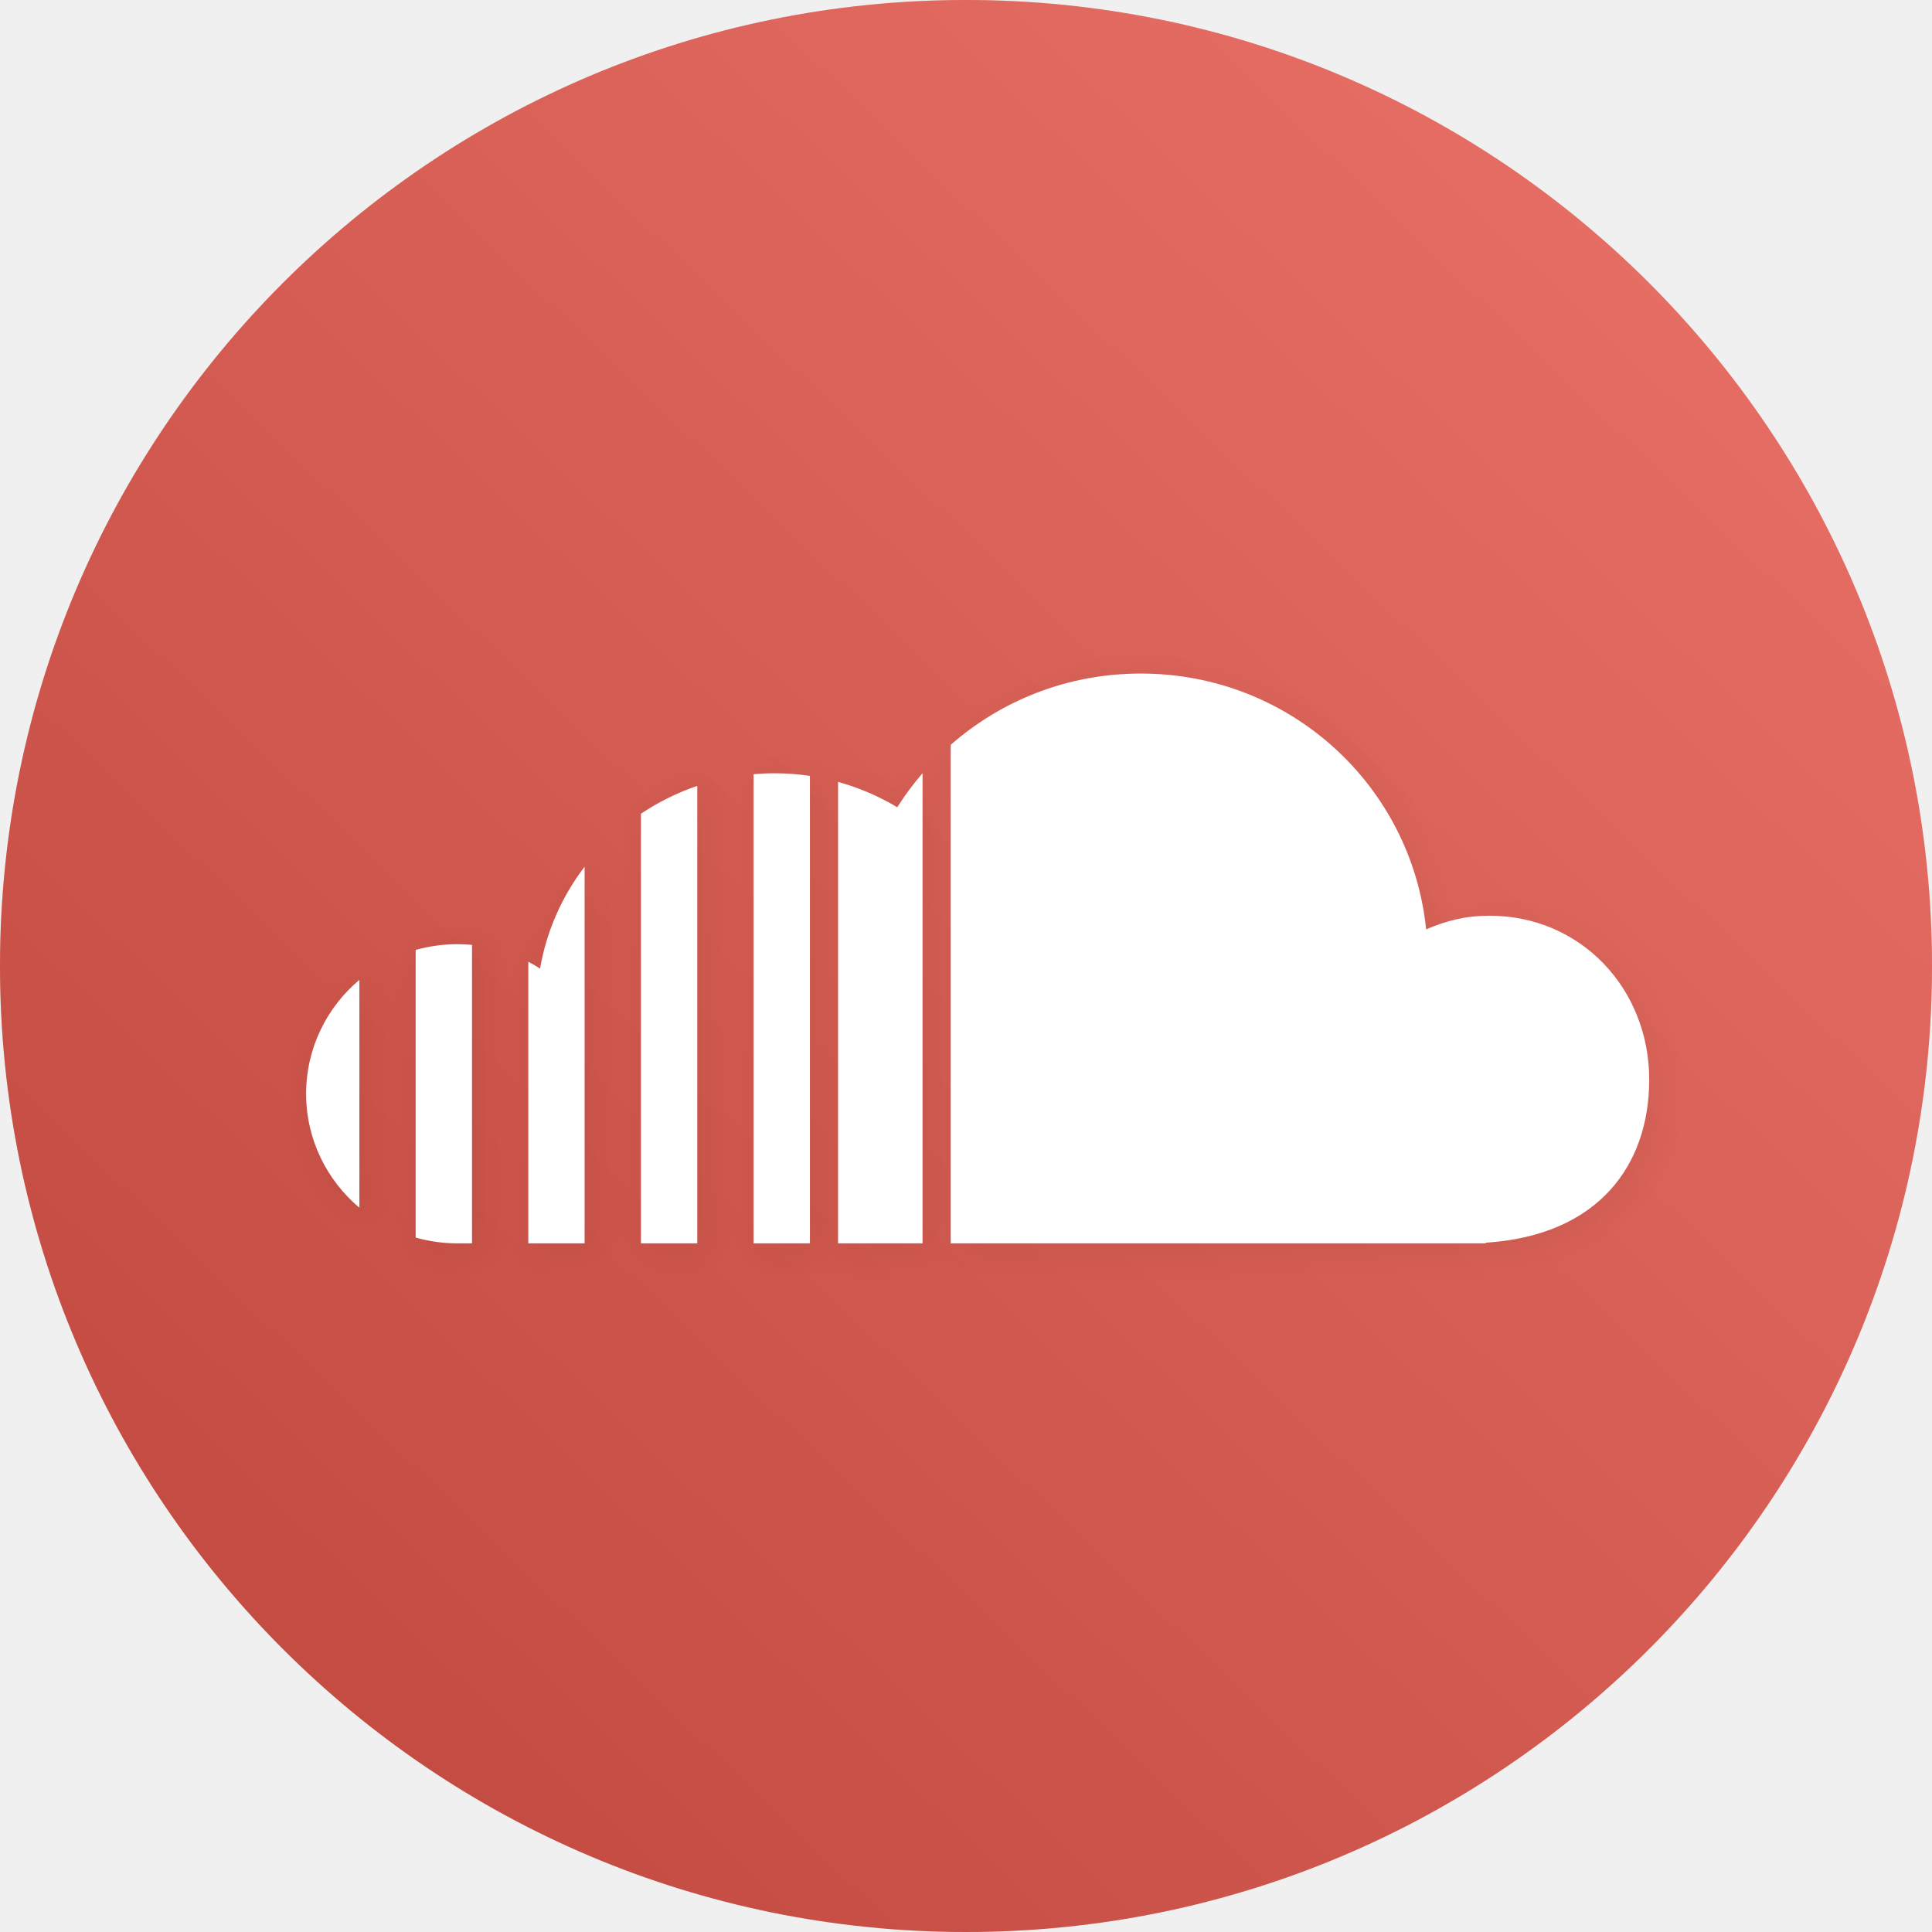
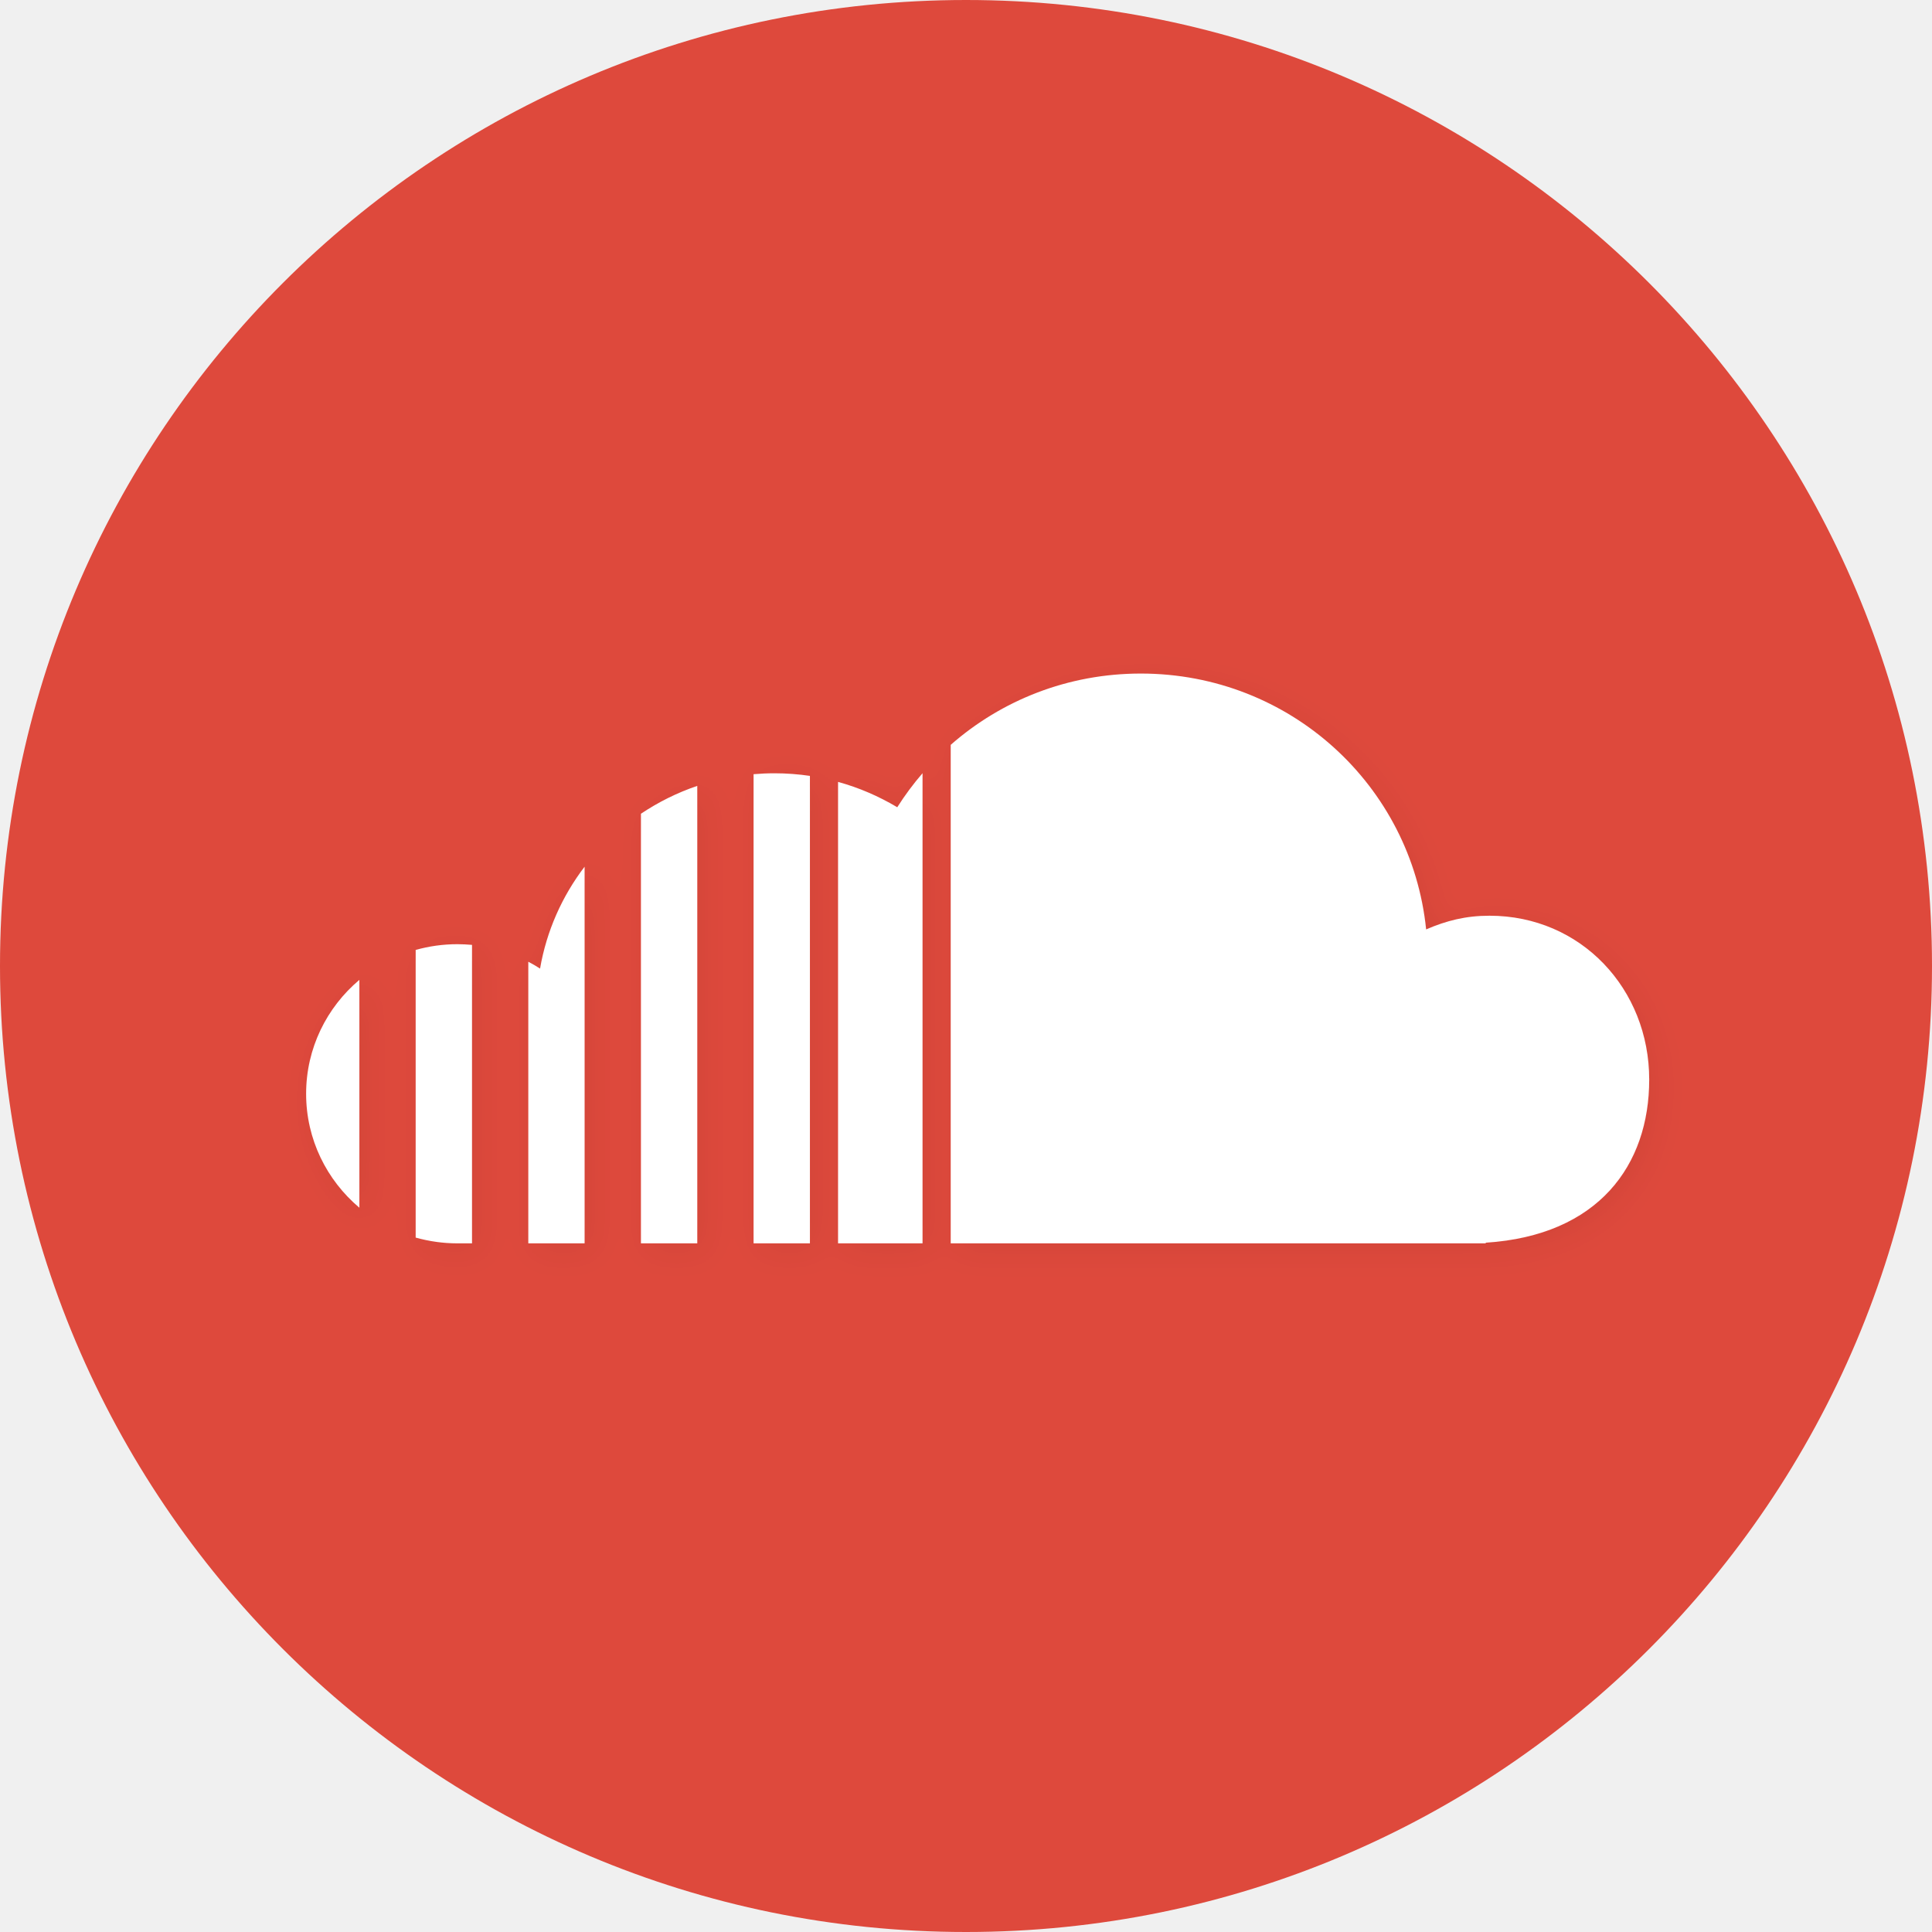
<svg xmlns="http://www.w3.org/2000/svg" width="256px" height="256px" viewBox="0 0 256 256" version="1.1">
  <defs>
-     <linearGradient x1="15.639%" y1="86.322%" x2="85.245%" y2="13.615%" id="linearGradient-1">
-       <stop stop-color="#585858" offset="0%" />
-       <stop stop-color="#FFFFFF" offset="100%" />
-     </linearGradient>
-     <filter x="-50%" y="-50%" width="200%" height="200%" filterUnits="objectBoundingBox" id="filter-2">
+     <filter x="-50%" y="-50%" width="200%" height="200%" filterUnits="objectBoundingBox" id="filter-1">
      <feOffset dx="1" dy="1" in="SourceAlpha" result="shadowOffsetOuter1" />
      <feGaussianBlur stdDeviation="2" in="shadowOffsetOuter1" result="shadowBlurOuter1" />
      <feColorMatrix values="0 0 0 0 0   0 0 0 0 0   0 0 0 0 0  0 0 0 0.051 0" in="shadowBlurOuter1" type="matrix" result="shadowMatrixOuter1" />
      <feMerge>
        <feMergeNode in="shadowMatrixOuter1" />
        <feMergeNode in="SourceGraphic" />
      </feMerge>
    </filter>
  </defs>
  <g id="Services" stroke="none" stroke-width="1" fill="none" fill-rule="evenodd">
    <g id="on" transform="translate(-600, -300)">
      <g id="soundcloud" transform="translate(600, 300)">
        <rect id="Rectangle-4" fill="#DE493C" x="0" y="0" width="256" height="256" rx="200" />
-         <g id="Gradient-11" fill="url(#linearGradient-1)" fill-opacity="0.2">
-           <rect id="Rectangle-7" x="0" y="0" width="256" height="256" rx="200" />
-         </g>
-         <path d="M125.975,98.697 L125.975,164.75 L196.866,164.75 L196.866,164.663 C211.795,163.703 218.527,154.401 218.527,143.044 C218.527,131.055 209.504,121.338 197.362,121.338 C194.245,121.338 191.68,121.984 188.969,123.154 C187.027,104.115 170.954,89.25 151.16,89.25 C141.481,89.25 132.679,92.811 125.975,98.697 M118.892,106.966 C116.454,105.515 113.833,104.373 111.047,103.607 L111.047,164.75 L122.241,164.75 L122.241,102.457 C121.015,103.872 119.896,105.385 118.892,106.966 M99.853,102.585 L99.853,164.75 L107.317,164.75 L107.317,102.81 C105.789,102.585 104.213,102.465 102.611,102.465 C101.675,102.465 100.755,102.508 99.853,102.585 M84.929,107.824 L84.929,164.75 L92.391,164.75 L92.391,104.135 C89.726,105.035 87.22,106.294 84.929,107.824 M71.561,128.345 C71.053,128.018 70.547,127.714 70.003,127.438 L70.003,164.75 L77.462,164.75 L77.462,114.842 C74.493,118.737 72.423,123.338 71.561,128.345 M55.079,125.872 L55.079,163.986 C56.844,164.479 58.7,164.75 60.617,164.75 L62.544,164.75 L62.544,125.2 C61.898,125.147 61.257,125.111 60.604,125.111 C58.687,125.111 56.836,125.379 55.079,125.872 M40.563,144.932 C40.563,150.976 43.301,156.381 47.618,160.027 L47.618,129.839 C43.301,133.475 40.563,138.888 40.563,144.932" id="Fill-289" fill="#FFFFFF" filter="url(#filter-2)" />
+         <g id="Gradient-11" />
+         <path d="M125.975,98.697 L125.975,164.75 L196.866,164.75 L196.866,164.663 C211.795,163.703 218.527,154.401 218.527,143.044 C218.527,131.055 209.504,121.338 197.362,121.338 C194.245,121.338 191.68,121.984 188.969,123.154 C187.027,104.115 170.954,89.25 151.16,89.25 C141.481,89.25 132.679,92.811 125.975,98.697 M118.892,106.966 C116.454,105.515 113.833,104.373 111.047,103.607 L111.047,164.75 L122.241,164.75 L122.241,102.457 C121.015,103.872 119.896,105.385 118.892,106.966 M99.853,102.585 L99.853,164.75 L107.317,164.75 L107.317,102.81 C105.789,102.585 104.213,102.465 102.611,102.465 C101.675,102.465 100.755,102.508 99.853,102.585 M84.929,107.824 L84.929,164.75 L92.391,164.75 L92.391,104.135 C89.726,105.035 87.22,106.294 84.929,107.824 M71.561,128.345 C71.053,128.018 70.547,127.714 70.003,127.438 L70.003,164.75 L77.462,164.75 L77.462,114.842 C74.493,118.737 72.423,123.338 71.561,128.345 M55.079,125.872 L55.079,163.986 C56.844,164.479 58.7,164.75 60.617,164.75 L62.544,164.75 L62.544,125.2 C61.898,125.147 61.257,125.111 60.604,125.111 C58.687,125.111 56.836,125.379 55.079,125.872 M40.563,144.932 C40.563,150.976 43.301,156.381 47.618,160.027 L47.618,129.839 C43.301,133.475 40.563,138.888 40.563,144.932" id="Fill-289" fill="#FFFFFF" filter="url(#filter-1)" />
      </g>
    </g>
  </g>
</svg>
